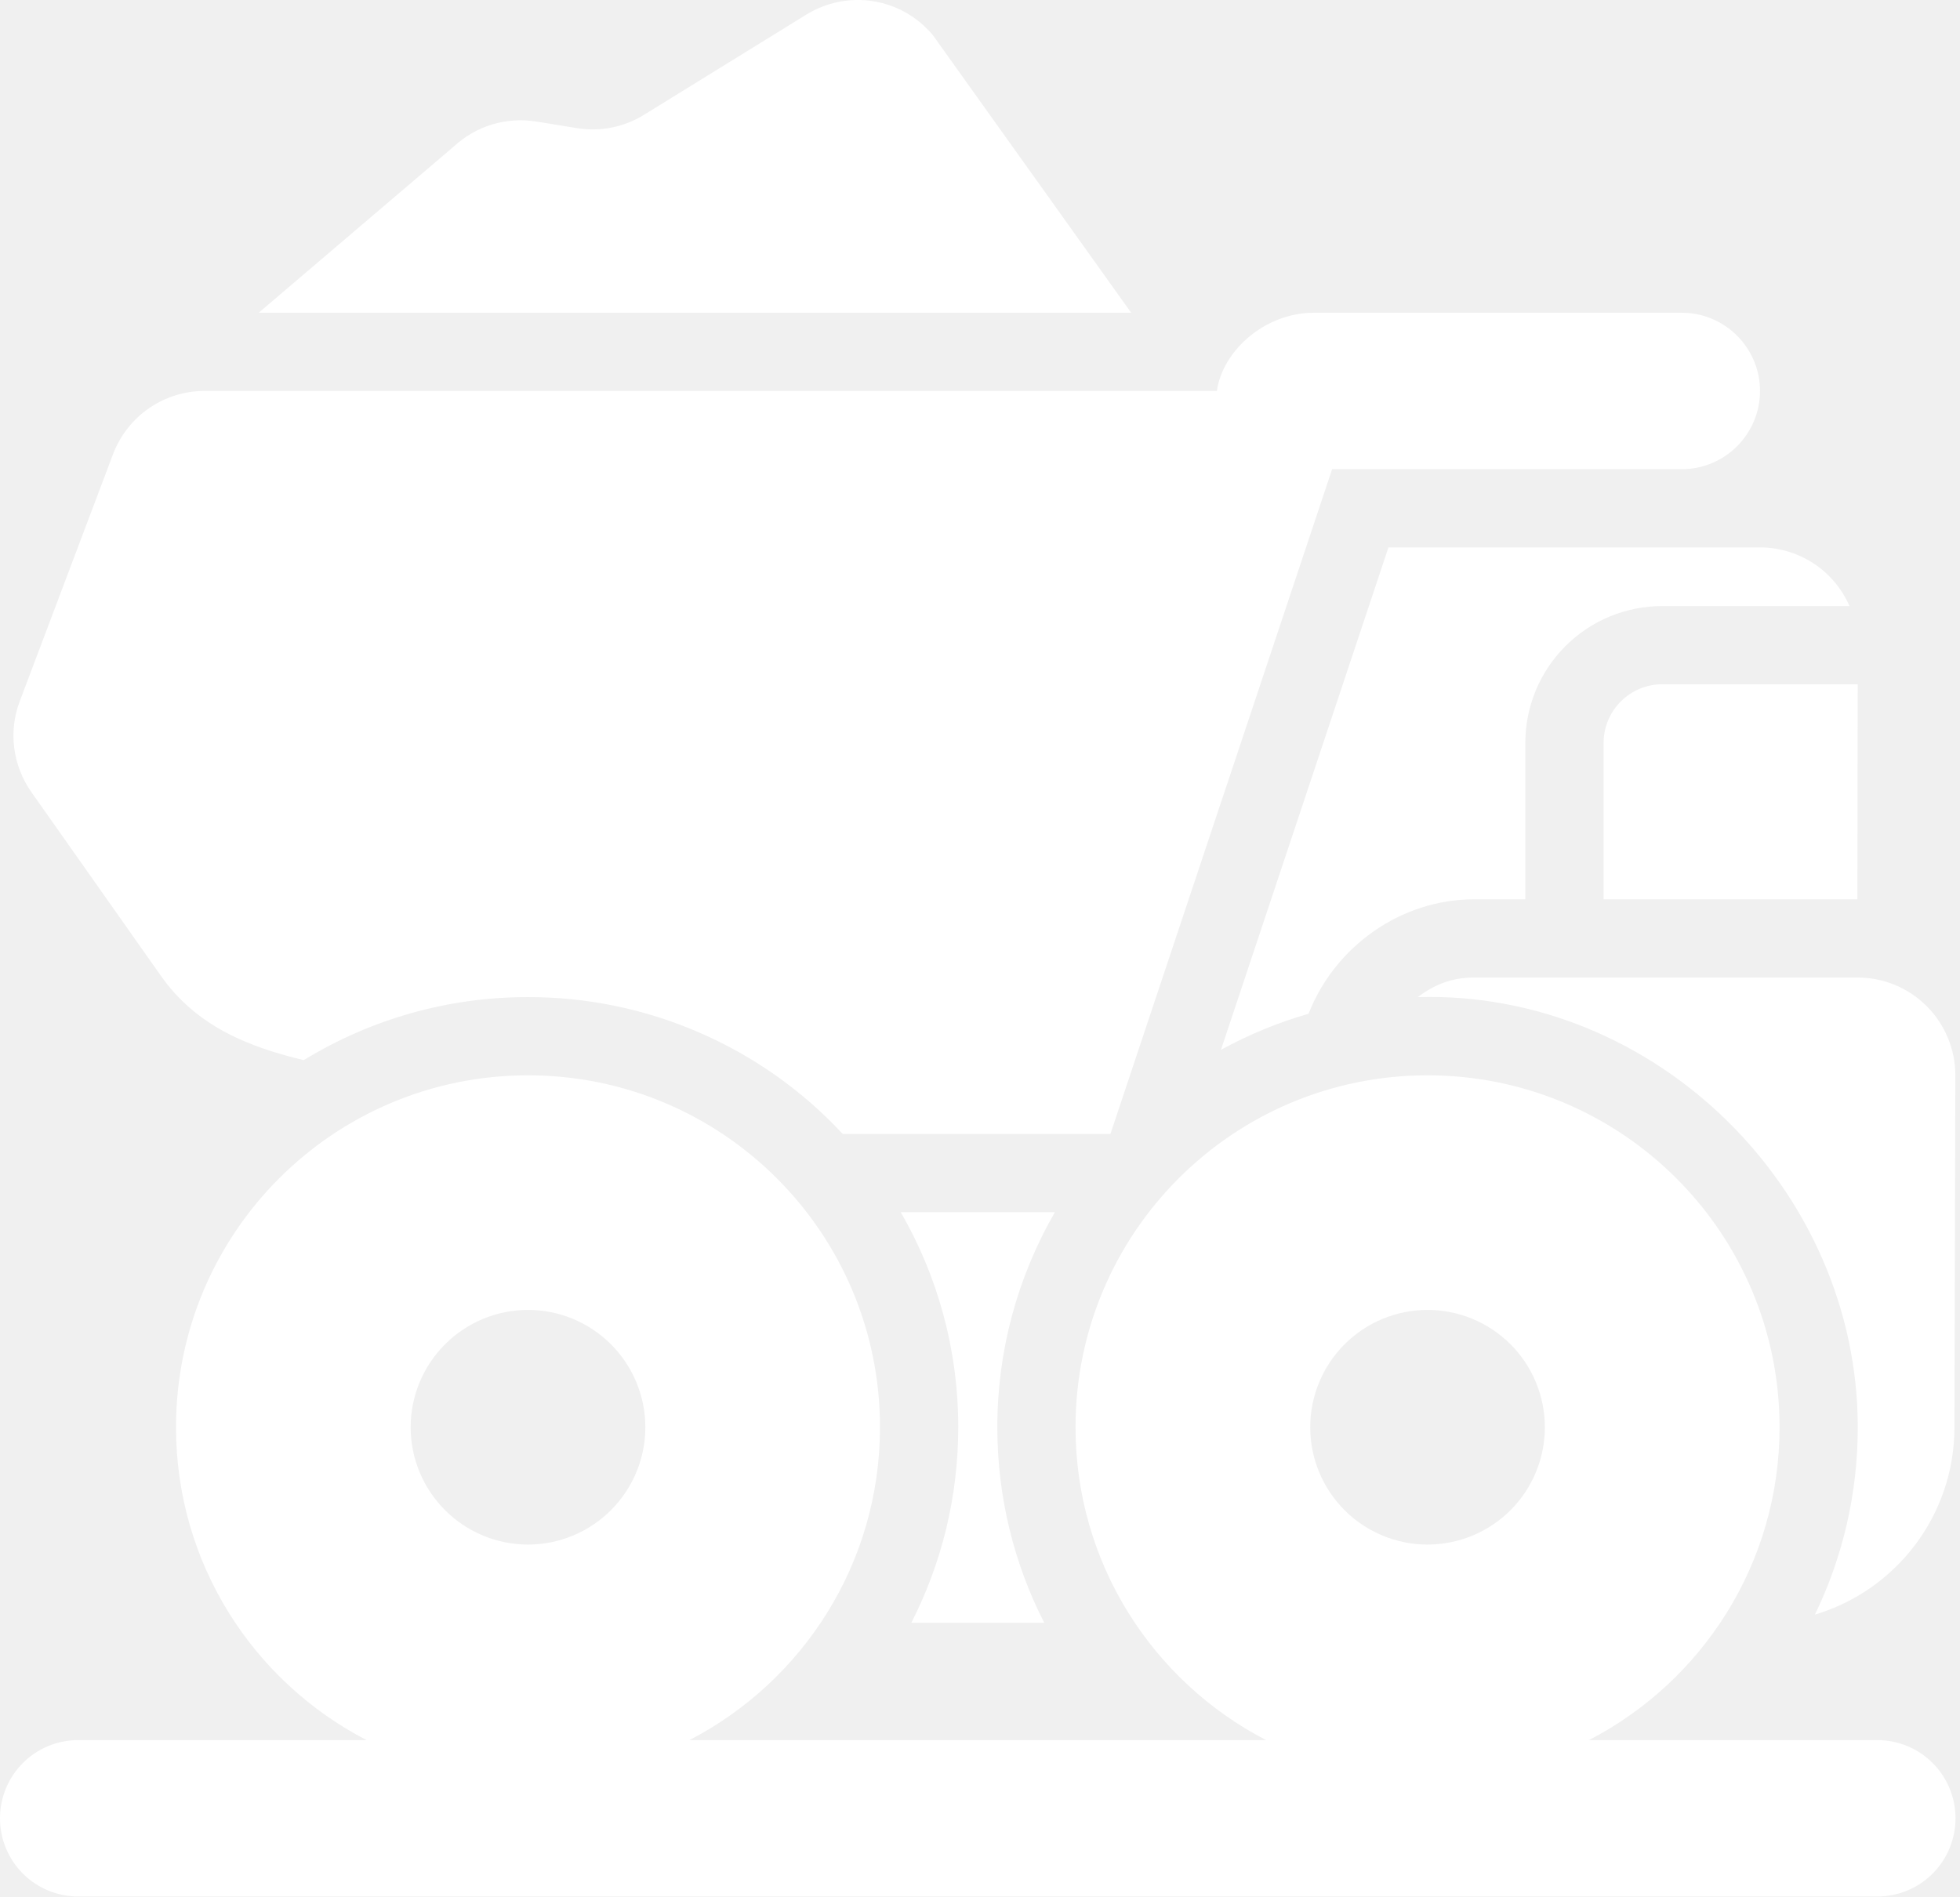
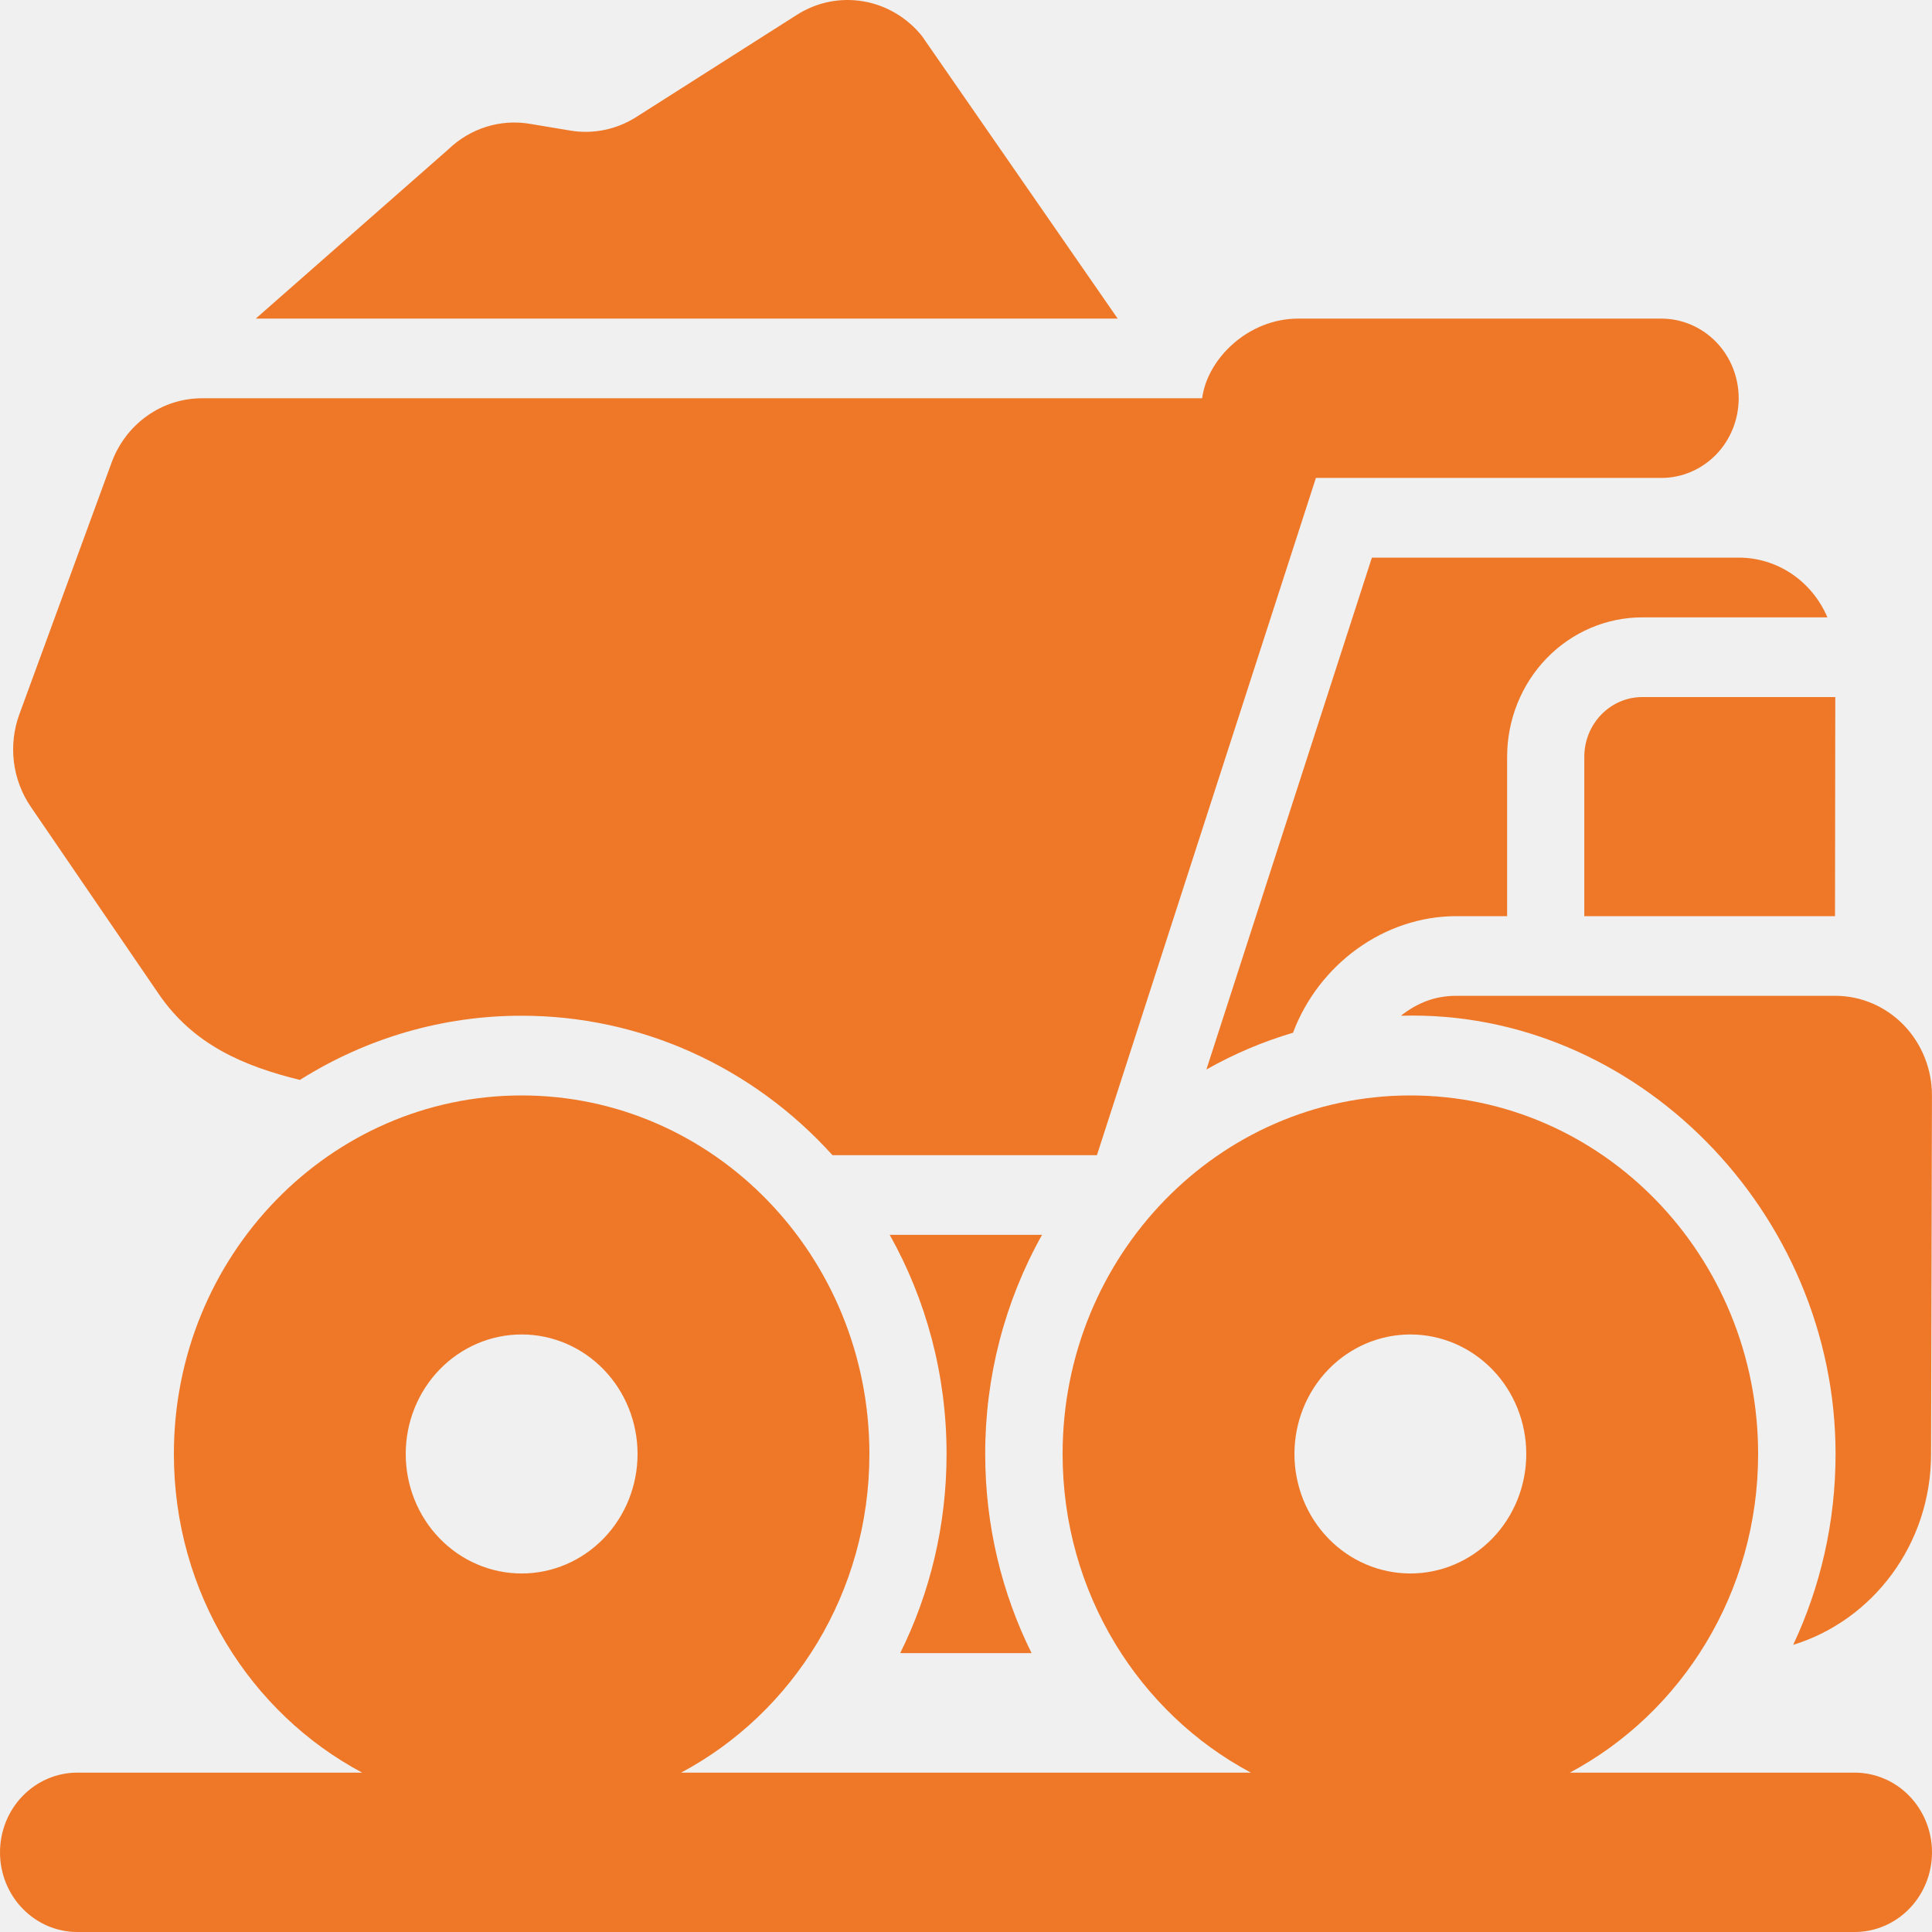
- <svg xmlns="http://www.w3.org/2000/svg" width="31" height="30" viewBox="0 0 31 30" fill="none">
-   <g id="Group">
-     <g id="Group_2">
-       <path id="Vector" d="M4.092 4.947L7.177 2.318C7.35 2.157 7.557 2.038 7.783 1.969C8.008 1.901 8.247 1.885 8.479 1.922L9.125 2.027C9.492 2.087 9.868 2.012 10.185 1.817L12.755 0.23C13.072 0.035 13.449 -0.04 13.817 0.02C14.184 0.08 14.518 0.271 14.756 0.558L17.891 4.947H4.092Z" fill="white" />
-       <path id="Vector_2" fill-rule="evenodd" clip-rule="evenodd" d="M0 28.763C0 28.435 0.13 28.12 0.362 27.888C0.594 27.656 0.909 27.526 1.237 27.526H5.798C4.007 26.6 2.784 24.732 2.784 22.577C2.784 19.502 5.276 17.01 8.351 17.01C11.426 17.01 13.918 19.502 13.918 22.577C13.918 24.732 12.694 26.6 10.904 27.526H20.025C18.235 26.6 17.011 24.732 17.011 22.577C17.011 19.502 19.504 17.01 22.578 17.01C25.653 17.01 28.146 19.502 28.146 22.577C28.146 24.732 26.922 26.6 25.131 27.526H29.692C30.02 27.526 30.335 27.656 30.567 27.888C30.799 28.12 30.929 28.435 30.929 28.763C30.929 29.091 30.799 29.406 30.567 29.638C30.335 29.87 30.02 30 29.692 30H1.237C0.909 30 0.594 29.87 0.362 29.638C0.13 29.406 0 29.091 0 28.763ZM8.351 24.433C8.843 24.433 9.315 24.237 9.663 23.889C10.011 23.541 10.207 23.069 10.207 22.577C10.207 22.085 10.011 21.613 9.663 21.265C9.315 20.917 8.843 20.721 8.351 20.721C7.859 20.721 7.387 20.917 7.039 21.265C6.691 21.613 6.495 22.085 6.495 22.577C6.495 23.069 6.691 23.541 7.039 23.889C7.387 24.237 7.859 24.433 8.351 24.433ZM22.578 24.433C23.07 24.433 23.543 24.237 23.891 23.889C24.239 23.541 24.434 23.069 24.434 22.577C24.434 22.085 24.239 21.613 23.891 21.265C23.543 20.917 23.07 20.721 22.578 20.721C22.086 20.721 21.614 20.917 21.266 21.265C20.918 21.613 20.723 22.085 20.723 22.577C20.723 23.069 20.918 23.541 21.266 23.889C21.614 24.237 22.086 24.433 22.578 24.433Z" fill="white" />
-       <path id="Vector_3" d="M20.783 4.947C19.989 4.947 19.331 5.566 19.247 6.184H3.235C2.92 6.184 2.614 6.28 2.355 6.459C2.097 6.637 1.899 6.891 1.788 7.184L0.313 11.091C0.223 11.327 0.193 11.581 0.225 11.832C0.257 12.082 0.35 12.321 0.495 12.528L2.544 15.435C3.099 16.224 3.906 16.555 4.804 16.77C5.871 16.116 7.099 15.771 8.351 15.773C9.285 15.771 10.21 15.963 11.066 16.336C11.923 16.708 12.693 17.253 13.329 17.938H17.563L21.069 7.422H26.6C26.928 7.422 27.242 7.291 27.474 7.059C27.706 6.827 27.837 6.513 27.837 6.184C27.837 5.856 27.706 5.542 27.474 5.31C27.242 5.078 26.928 4.947 26.6 4.947H20.783ZM14.414 25.67C14.888 24.742 15.156 23.69 15.156 22.577C15.156 21.338 14.825 20.176 14.246 19.175H16.685C16.087 20.209 15.773 21.382 15.774 22.577C15.774 23.69 16.042 24.742 16.516 25.67H14.414Z" fill="white" />
-       <path id="Vector_4" d="M23.312 14.226H24.125V11.752C24.125 11.178 24.353 10.627 24.759 10.221C25.165 9.815 25.716 9.587 26.29 9.587H29.252C29.132 9.311 28.934 9.076 28.682 8.911C28.43 8.747 28.136 8.659 27.835 8.659H21.96L19.311 16.607C19.75 16.366 20.215 16.174 20.697 16.036C21.111 14.971 22.159 14.226 23.312 14.226ZM29.383 22.577C29.383 23.64 29.14 24.645 28.705 25.541C29.98 25.161 30.91 23.981 30.912 22.583L30.926 17.013C30.927 16.809 30.887 16.608 30.809 16.42C30.732 16.232 30.618 16.061 30.474 15.917C30.331 15.773 30.16 15.659 29.972 15.581C29.785 15.503 29.583 15.463 29.38 15.463H23.312C22.967 15.463 22.686 15.575 22.424 15.773C26.189 15.665 29.383 18.828 29.383 22.577Z" fill="white" />
-       <path id="Vector_5" d="M29.382 10.824L29.377 14.226H25.363V11.752C25.363 11.506 25.461 11.27 25.635 11.096C25.809 10.922 26.045 10.824 26.291 10.824H29.382Z" fill="white" />
-     </g>
-   </g>
+ <svg xmlns="http://www.w3.org/2000/svg" width="35" height="35" viewBox="0 0 35 35" fill="none">
+   <path d="M4.633 5.772L8.124 2.704C8.32 2.516 8.554 2.377 8.809 2.297C9.065 2.217 9.334 2.199 9.598 2.243L10.328 2.365C10.744 2.435 11.17 2.347 11.528 2.119L14.436 0.269C14.795 0.04 15.222 -0.047 15.638 0.024C16.054 0.094 16.431 0.317 16.701 0.651L20.248 5.772H4.633Z" fill="#EE7828" />
+   <path fill-rule="evenodd" clip-rule="evenodd" d="M0 33.557C0 33.174 0.147 32.807 0.41 32.536C0.673 32.265 1.029 32.113 1.4 32.113H6.561C4.535 31.034 3.15 28.854 3.15 26.34C3.15 22.753 5.971 19.845 9.45 19.845C12.929 19.845 15.75 22.753 15.75 26.34C15.75 28.854 14.365 31.034 12.339 32.113H22.661C20.635 31.034 19.25 28.854 19.25 26.34C19.25 22.753 22.071 19.845 25.55 19.845C29.029 19.845 31.85 22.753 31.85 26.34C31.85 28.854 30.465 31.034 28.439 32.113H33.6C33.971 32.113 34.327 32.265 34.59 32.536C34.852 32.807 35 33.174 35 33.557C35 33.94 34.852 34.307 34.59 34.577C34.327 34.848 33.971 35 33.6 35H1.4C1.029 35 0.673 34.848 0.41 34.577C0.147 34.307 0 33.94 0 33.557ZM9.45 28.505C10.007 28.505 10.541 28.277 10.935 27.871C11.329 27.465 11.55 26.914 11.55 26.34C11.55 25.766 11.329 25.215 10.935 24.809C10.541 24.403 10.007 24.175 9.45 24.175C8.893 24.175 8.359 24.403 7.965 24.809C7.571 25.215 7.35 25.766 7.35 26.34C7.35 26.914 7.571 27.465 7.965 27.871C8.359 28.277 8.893 28.505 9.45 28.505ZM25.55 28.505C26.107 28.505 26.641 28.277 27.035 27.871C27.429 27.465 27.65 26.914 27.65 26.34C27.65 25.766 27.429 25.215 27.035 24.809C26.641 24.403 26.107 24.175 25.55 24.175C24.993 24.175 24.459 24.403 24.065 24.809C23.671 25.215 23.45 25.766 23.45 26.34C23.45 26.914 23.671 27.465 24.065 27.871C24.459 28.277 24.993 28.505 25.55 28.505Z" fill="#EE7828" />
+   <path d="M23.515 5.772C22.617 5.772 21.873 6.493 21.778 7.215H3.658C3.302 7.215 2.955 7.327 2.663 7.535C2.37 7.744 2.146 8.039 2.021 8.382L0.351 12.939C0.25 13.215 0.216 13.512 0.252 13.804C0.288 14.096 0.393 14.375 0.558 14.616L2.876 18.008C3.505 18.928 4.417 19.314 5.433 19.564C6.641 18.802 8.031 18.399 9.448 18.401C10.505 18.4 11.551 18.623 12.52 19.058C13.489 19.493 14.361 20.129 15.081 20.927H19.872L23.839 8.658H30.098C30.469 8.658 30.825 8.506 31.088 8.236C31.351 7.965 31.498 7.598 31.498 7.215C31.498 6.832 31.351 6.465 31.088 6.194C30.825 5.924 30.469 5.772 30.098 5.772H23.515ZM16.308 29.948C16.845 28.866 17.148 27.639 17.148 26.34C17.148 24.894 16.773 23.538 16.118 22.37H18.878C18.201 23.577 17.846 24.946 17.848 26.34C17.848 27.639 18.151 28.866 18.688 29.948H16.308Z" fill="#EE7828" />
+   <path d="M26.383 16.597H27.303V13.71C27.303 13.04 27.561 12.398 28.02 11.924C28.48 11.45 29.103 11.184 29.753 11.184H33.105C32.969 10.863 32.744 10.589 32.459 10.396C32.174 10.204 31.841 10.102 31.5 10.102H24.853L21.855 19.375C22.352 19.094 22.878 18.87 23.424 18.709C23.892 17.466 25.078 16.597 26.383 16.597ZM33.253 26.34C33.253 27.579 32.977 28.753 32.485 29.798C33.928 29.354 34.98 27.978 34.983 26.347L34.999 19.848C35 19.611 34.955 19.376 34.867 19.157C34.779 18.937 34.65 18.738 34.488 18.57C34.325 18.402 34.132 18.269 33.92 18.178C33.707 18.087 33.479 18.04 33.249 18.04H26.383C25.992 18.04 25.674 18.17 25.378 18.401C29.639 18.276 33.253 21.966 33.253 26.34Z" fill="#EE7828" />
+   <path d="M33.248 12.628L33.243 16.597H28.701V13.71C28.701 13.423 28.812 13.148 29.009 12.945C29.206 12.742 29.473 12.628 29.751 12.628H33.248Z" fill="#EE7828" />
</svg>
